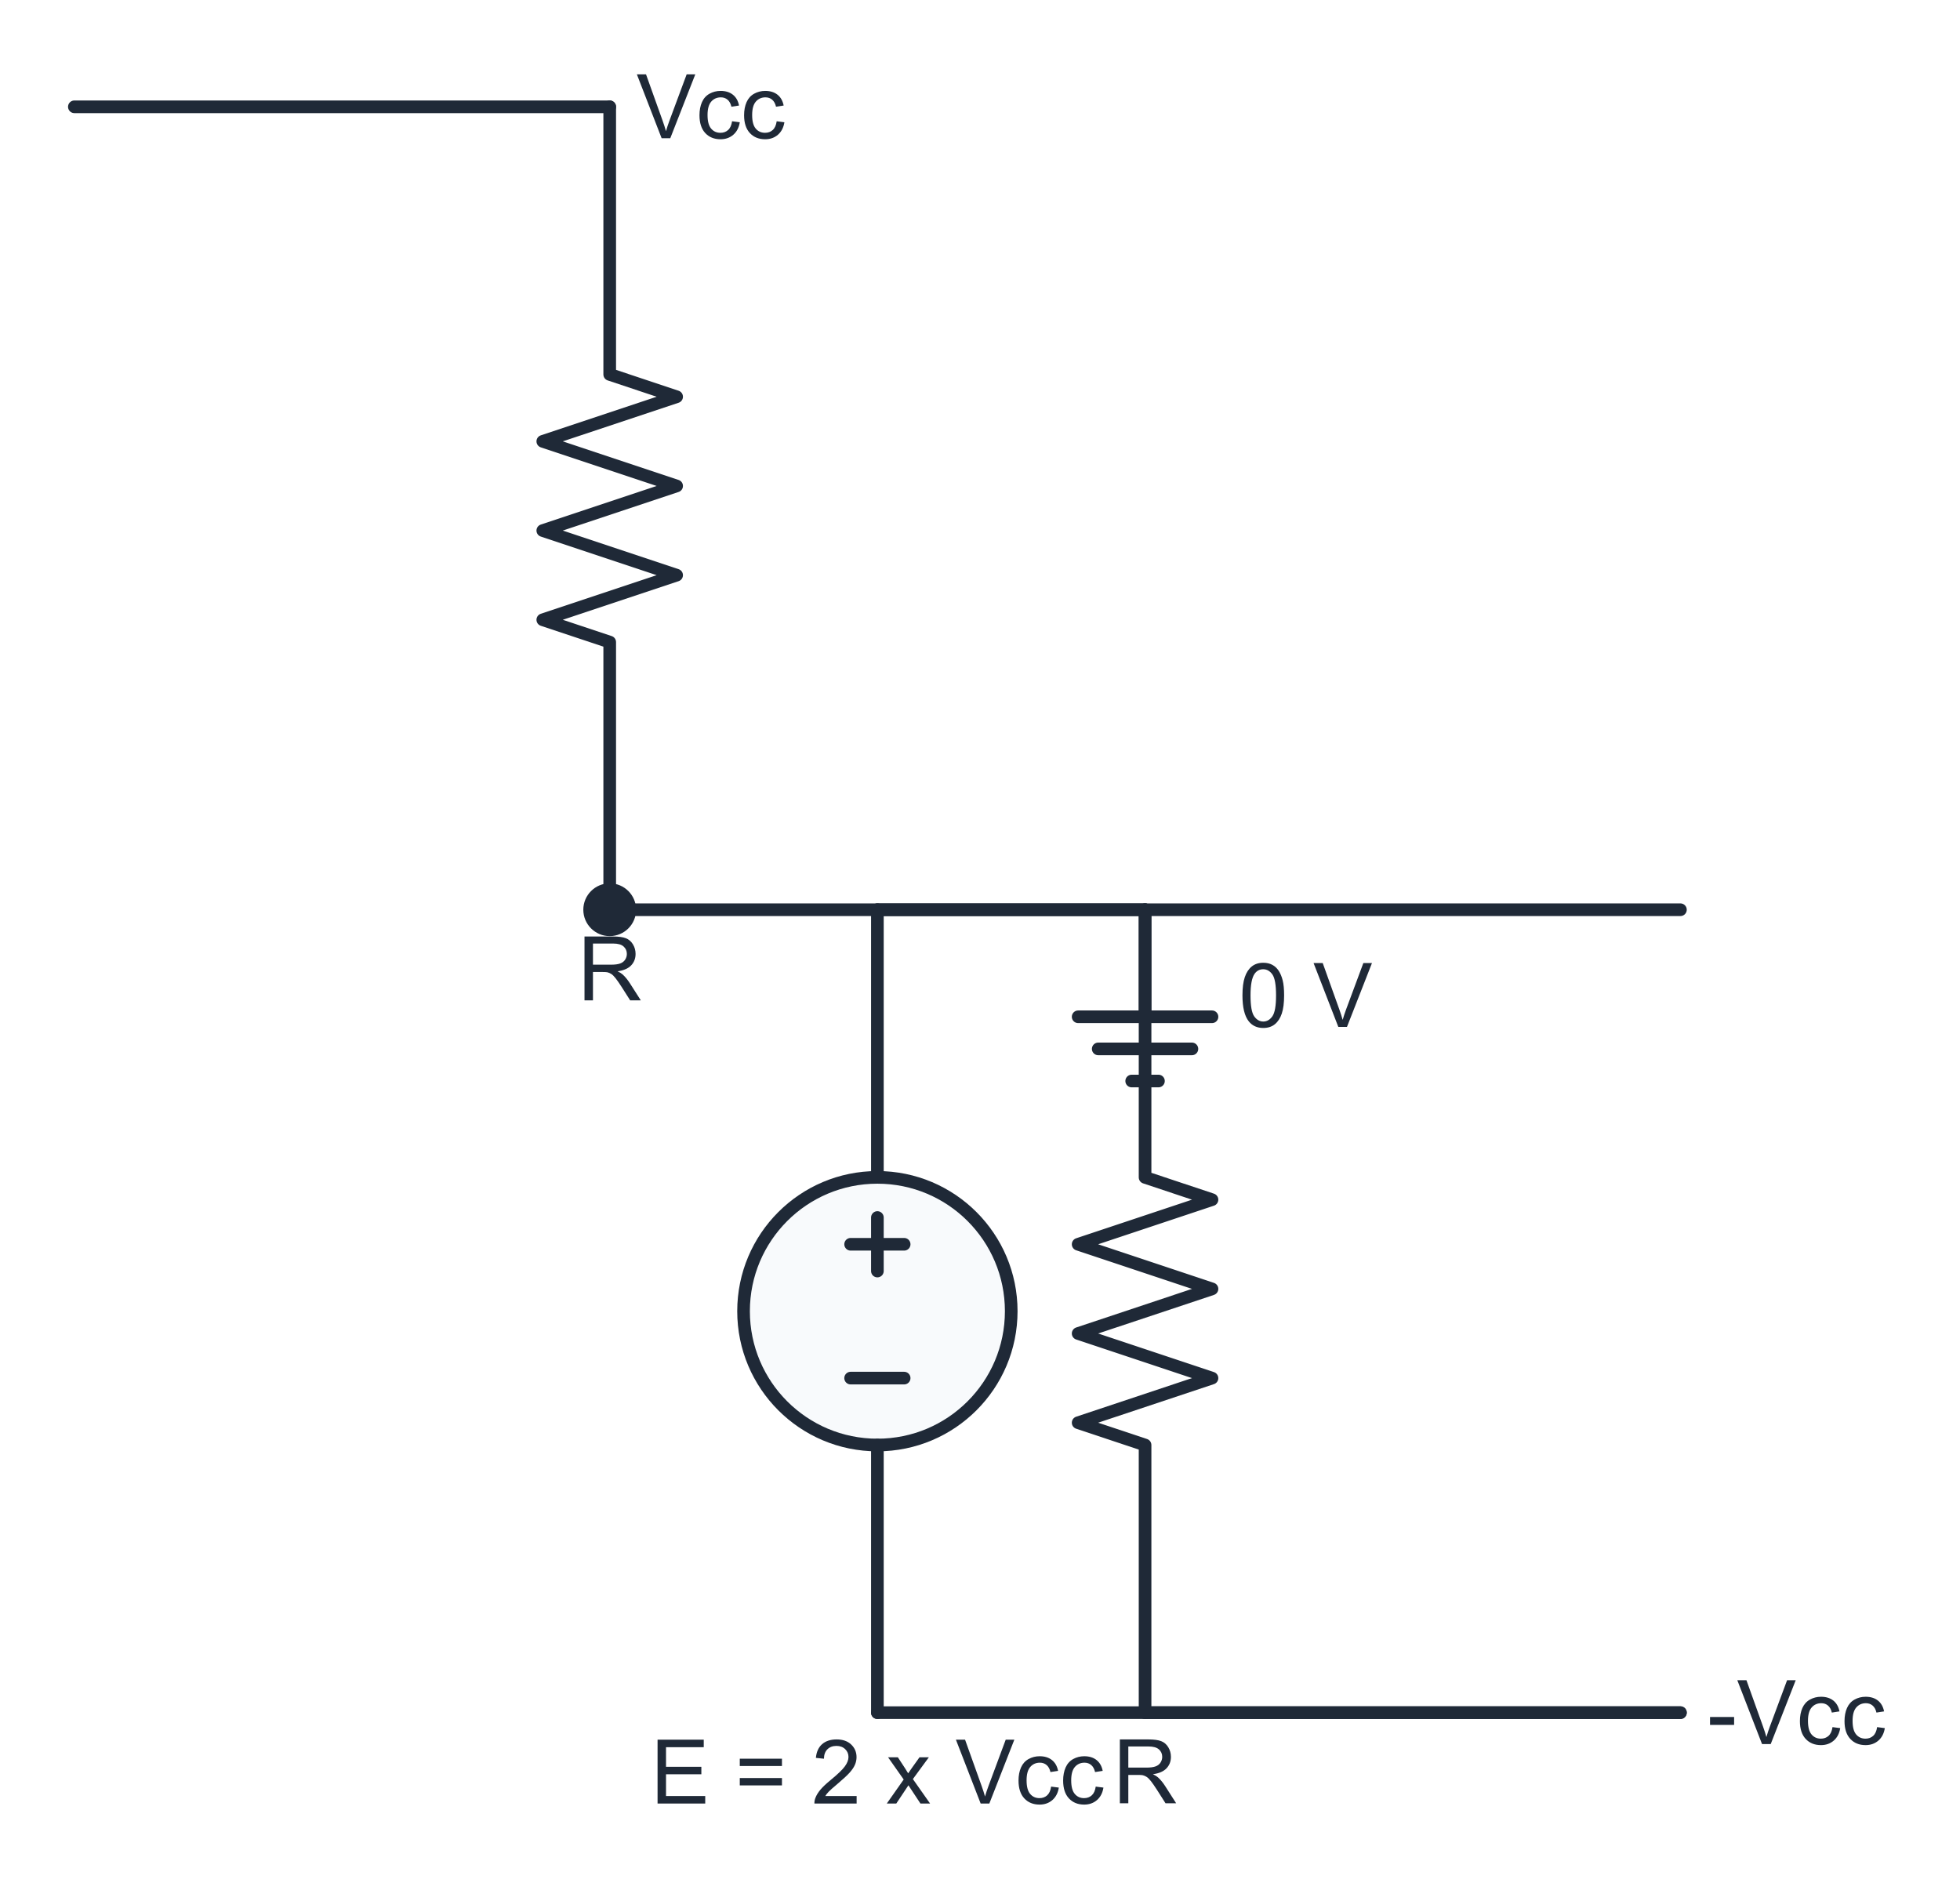
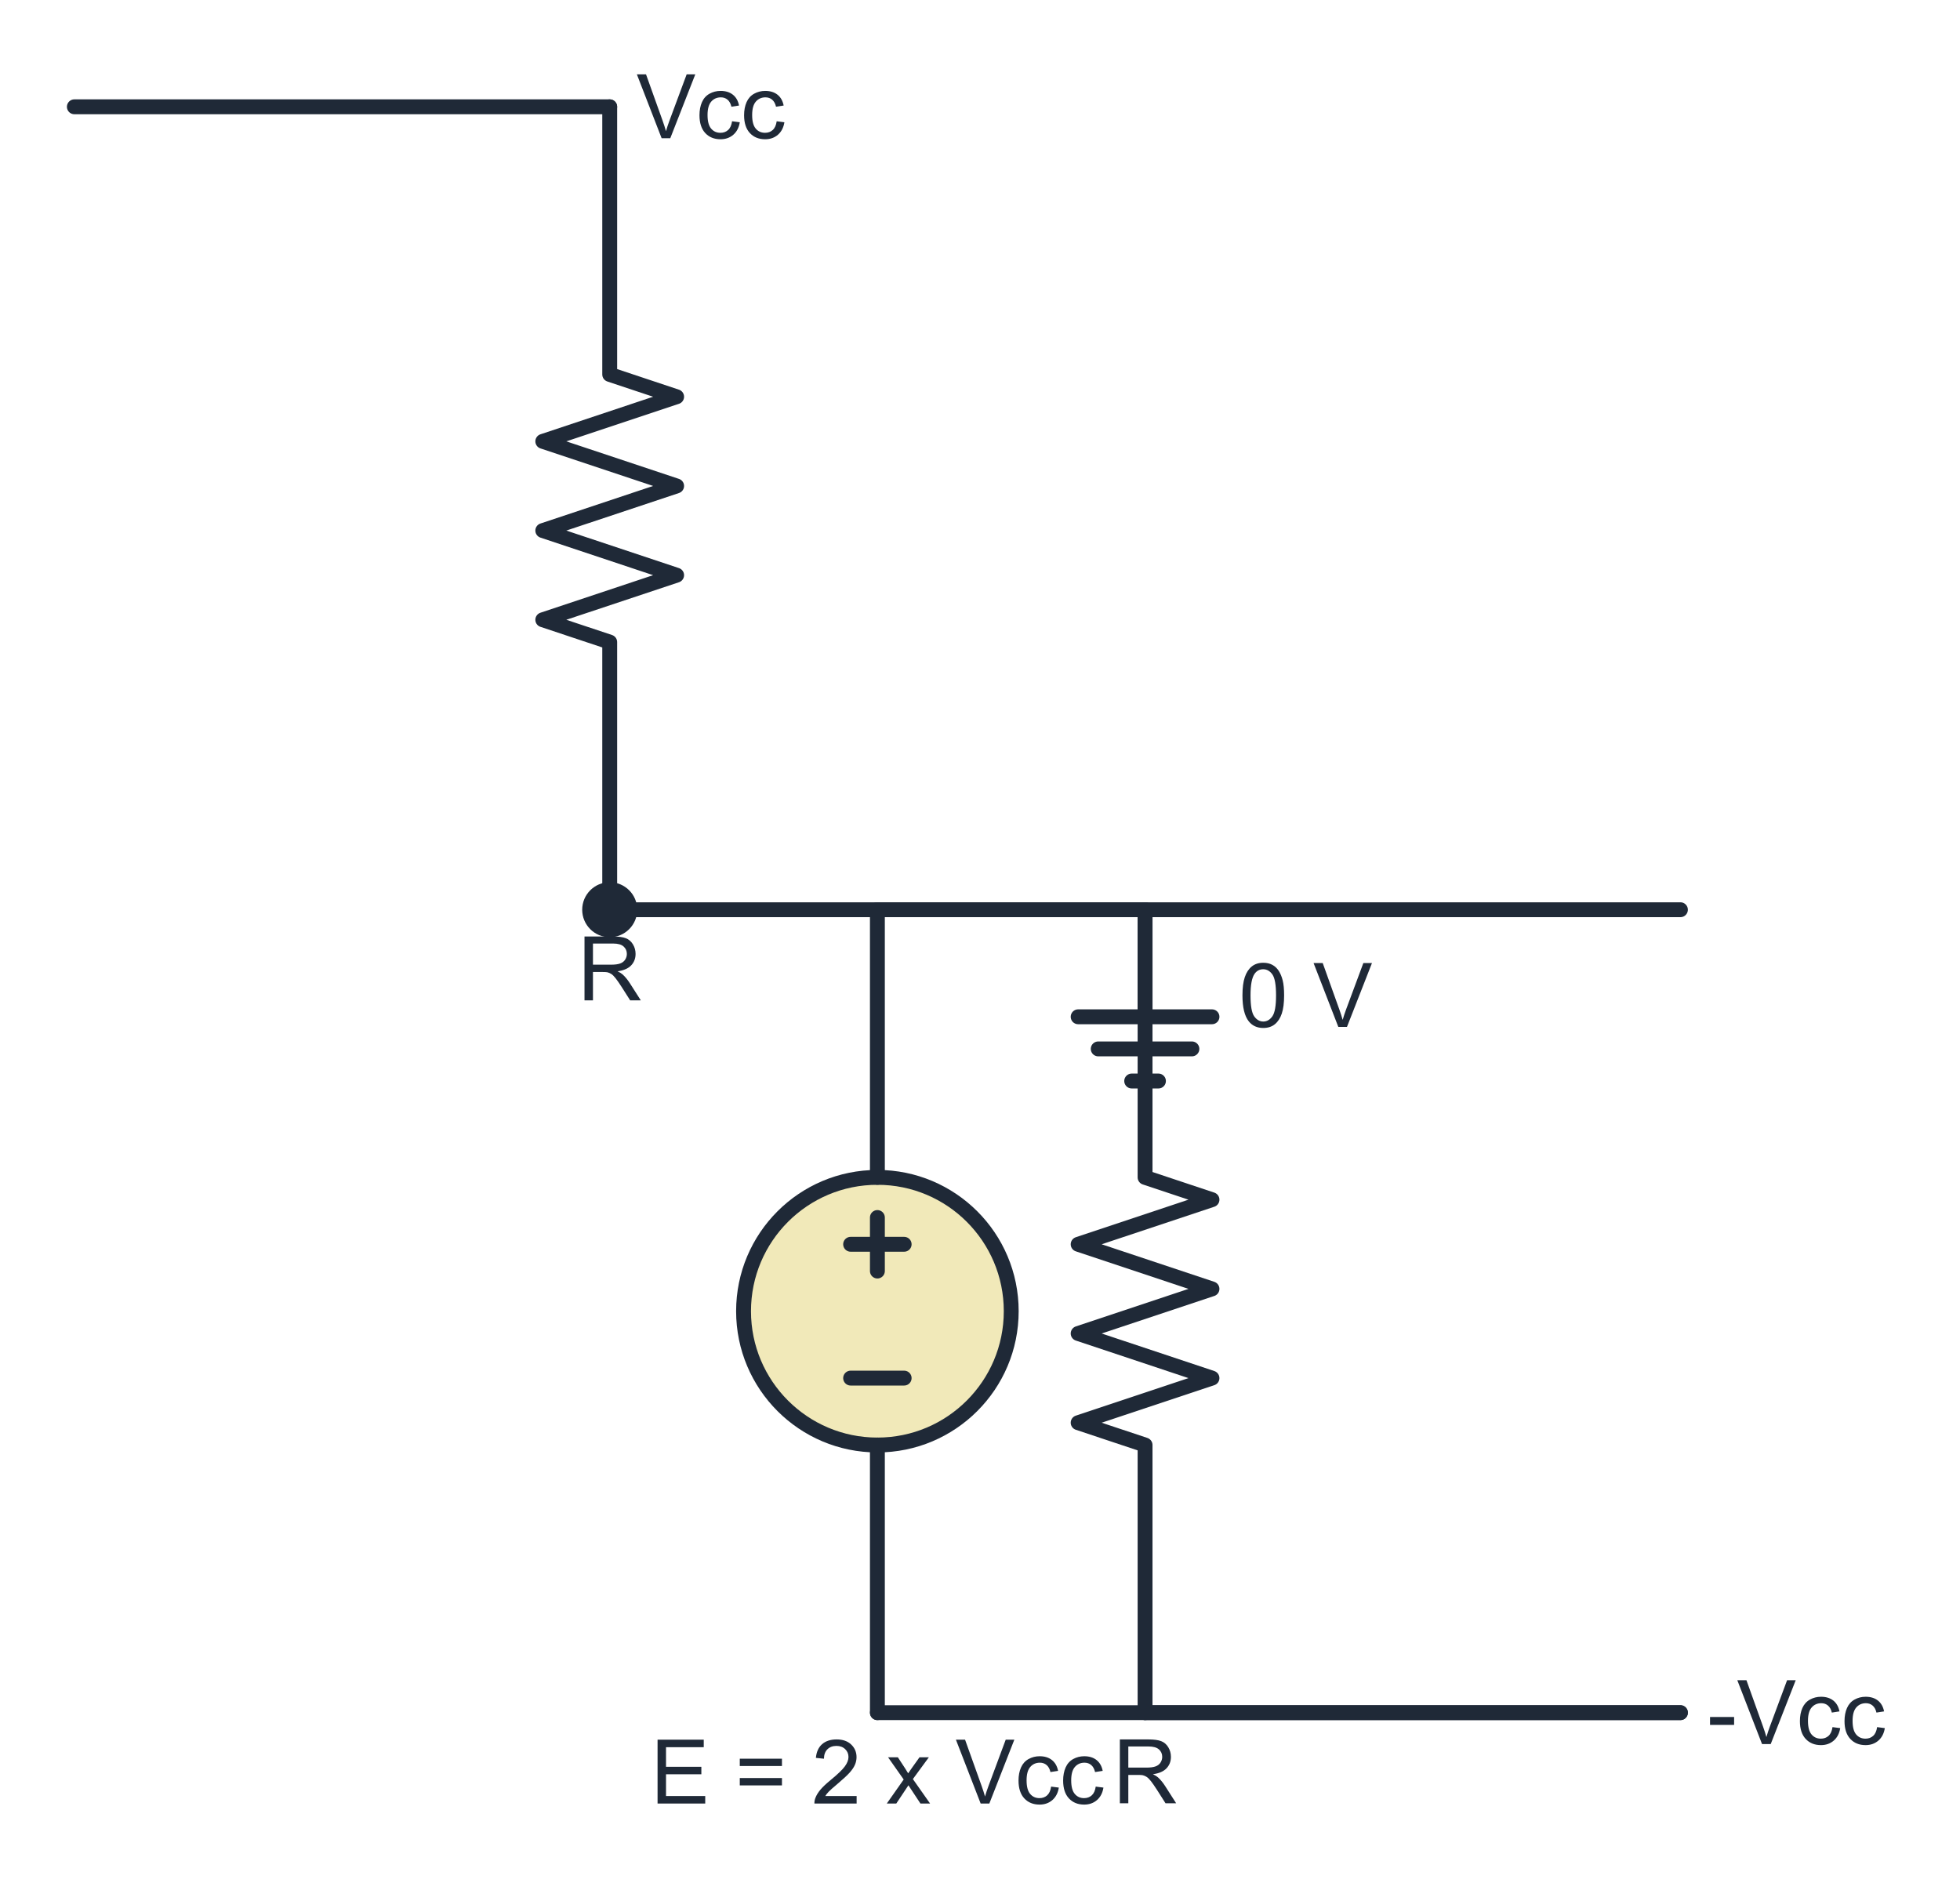
<svg xmlns="http://www.w3.org/2000/svg" xml:lang="en" height="252.731pt" width="263.6pt" viewBox="-10.0 -14.365 263.6 252.731">
-   <circle cx="108" cy="162.0" r="18.0" style="stroke:#1F2937;fill:#f8fafc;stroke-width:1.7;stroke-dasharray:-;" />
-   <path d="M 0.0,-0.0 L 36.0,-0.0 L 72.0,-0.0" style="stroke:#1F2937;fill:none;stroke-width:1.7;stroke-dasharray:-;stroke-linecap:round;stroke-linejoin:round;" />
-   <path d="M 72.0,-0.0 L 72,36.0 L 81.0,39.0 L 63,45.0 L 81,51 L 63,57.0 L 81,63.0 L 63,69.0 L 72,72.0 L 72,108.0" style="stroke:#1F2937;fill:none;stroke-width:1.7;stroke-dasharray:-;stroke-linecap:round;stroke-linejoin:round;" />
-   <path d="M 72,108.0 L 108,108.0 L 144,108.0" style="stroke:#1F2937;fill:none;stroke-width:1.7;stroke-dasharray:-;stroke-linecap:round;stroke-linejoin:round;" />
-   <path d="M 144,108.0 L 144,122.4 L 135,122.4 L 153.0,122.4 M 137.7,126.72 L 150.3,126.72 M 142.2,131.04 L 145.8,131.04" style="stroke:#1F2937;fill:none;stroke-width:1.7;stroke-dasharray:-;stroke-linecap:round;stroke-linejoin:round;" />
-   <path d="M 144,108.0 L 144,144.0 L 153,147.0 L 135,153.0 L 153,159 L 135,165.0 L 153,171.0 L 135,177 L 144,180.0 L 144,216.0" style="stroke:#1F2937;fill:none;stroke-width:1.7;stroke-dasharray:-;stroke-linecap:round;stroke-linejoin:round;" />
-   <path d="M 144,216.0 L 180,216.0 L 216,216.0" style="stroke:#1F2937;fill:none;stroke-width:1.7;stroke-dasharray:-;stroke-linecap:round;stroke-linejoin:round;" />
-   <path d="M 216,216.0 L 162,216.0 L 108,216.0" style="stroke:#1F2937;fill:none;stroke-width:1.7;stroke-dasharray:-;stroke-linecap:round;stroke-linejoin:round;" />
-   <path d="M 108,216.0 L 108,180.0 L 108,180.0 M 108,144.0 L 108,144.0 L 108,108.0" style="stroke:#1F2937;fill:#f8fafc;stroke-width:1.7;stroke-dasharray:-;stroke-linecap:round;stroke-linejoin:round;" />
-   <path d="M 111.6,171.0 L 104.4,171.0" style="stroke:#1F2937;fill:none;stroke-width:1.7;stroke-dasharray:-;stroke-linecap:round;stroke-linejoin:round;" />
-   <path d="M 108,156.6 L 108,149.4" style="stroke:#1F2937;fill:none;stroke-width:1.7;stroke-dasharray:-;stroke-linecap:round;stroke-linejoin:round;" />
-   <path d="M 111.6,153.0 L 104.4,153.0" style="stroke:#1F2937;fill:none;stroke-width:1.7;stroke-dasharray:-;stroke-linecap:round;stroke-linejoin:round;" />
-   <path d="M 108,108.0 L 162,108.0 L 216,108.0" style="stroke:#1F2937;fill:none;stroke-width:1.7;stroke-dasharray:-;stroke-linecap:round;stroke-linejoin:round;" />
+   <circle cx="108" cy="162.0" r="18.0" style="stroke:#1F2937;fill:#f1e9b9;stroke-width:2;stroke-dasharray:-;" />
+   <path d="M 0.0,-0.0 L 36.0,-0.0 L 72.0,-0.0" style="stroke:#1F2937;fill:none;stroke-width:2;stroke-dasharray:-;stroke-linecap:round;stroke-linejoin:round;" />
+   <path d="M 72.0,-0.0 L 72,36.0 L 81.0,39.0 L 63,45.0 L 81,51 L 63,57.0 L 81,63.0 L 63,69.0 L 72,72.0 L 72,108.0" style="stroke:#1F2937;fill:none;stroke-width:2;stroke-dasharray:-;stroke-linecap:round;stroke-linejoin:round;" />
+   <path d="M 72,108.0 L 108,108.0 L 144,108.0" style="stroke:#1F2937;fill:none;stroke-width:2;stroke-dasharray:-;stroke-linecap:round;stroke-linejoin:round;" />
+   <path d="M 144,108.0 L 144,122.4 L 135,122.4 L 153.0,122.4 M 137.7,126.72 L 150.3,126.72 M 142.2,131.04 L 145.8,131.04" style="stroke:#1F2937;fill:none;stroke-width:2;stroke-dasharray:-;stroke-linecap:round;stroke-linejoin:round;" />
+   <path d="M 144,108.0 L 144,144.0 L 153,147.0 L 135,153.0 L 153,159 L 135,165.0 L 153,171.0 L 135,177 L 144,180.0 L 144,216.0" style="stroke:#1F2937;fill:none;stroke-width:2;stroke-dasharray:-;stroke-linecap:round;stroke-linejoin:round;" />
+   <path d="M 144,216.0 L 180,216.0 L 216,216.0" style="stroke:#1F2937;fill:none;stroke-width:2;stroke-dasharray:-;stroke-linecap:round;stroke-linejoin:round;" />
+   <path d="M 216,216.0 L 162,216.0 L 108,216.0" style="stroke:#1F2937;fill:none;stroke-width:2;stroke-dasharray:-;stroke-linecap:round;stroke-linejoin:round;" />
+   <path d="M 108,216.0 L 108,180.0 L 108,180.0 M 108,144.0 L 108,144.0 L 108,108.0" style="stroke:#1F2937;fill:#f1e9b9;stroke-width:2;stroke-dasharray:-;stroke-linecap:round;stroke-linejoin:round;" />
+   <path d="M 111.6,171.0 L 104.4,171.0" style="stroke:#1F2937;fill:none;stroke-width:2;stroke-dasharray:-;stroke-linecap:round;stroke-linejoin:round;" />
+   <path d="M 108,156.6 L 108,149.4" style="stroke:#1F2937;fill:none;stroke-width:2;stroke-dasharray:-;stroke-linecap:round;stroke-linejoin:round;" />
+   <path d="M 111.6,153.0 L 104.4,153.0" style="stroke:#1F2937;fill:none;stroke-width:2;stroke-dasharray:-;stroke-linecap:round;stroke-linejoin:round;" />
+   <path d="M 108,108.0 L 162,108.0 L 216,108.0" style="stroke:#1F2937;fill:none;stroke-width:2;stroke-dasharray:-;stroke-linecap:round;stroke-linejoin:round;" />
  <g>
    <g>
      <symbol id="arial_57" viewBox="0 -12.475 7.91 16.371">
        <path d="M 3.381 0 L 3.381 0 L 0.053 -8.59 L 1.283 -8.59 L 3.516 -2.35 Q 3.785 -1.6 3.967 -0.943 Q 4.166 -1.646 4.43 -2.35 L 6.75 -8.59 L 7.91 -8.59 L 4.547 0 Z " />
      </symbol>
      <symbol id="arial_70" viewBox="0 -12.475 5.889 16.371">
        <path d="M 4.852 -2.279 L 4.852 -2.279 L 5.889 -2.145 Q 5.719 -1.072 5.019 -0.466 Q 4.318 0.141 3.299 0.141 Q 2.021 0.141 1.245 -0.694 Q 0.469 -1.529 0.469 -3.088 Q 0.469 -4.096 0.803 -4.852 Q 1.137 -5.607 1.819 -5.985 Q 2.502 -6.363 3.305 -6.363 Q 4.318 -6.363 4.963 -5.851 Q 5.607 -5.338 5.789 -4.395 L 4.764 -4.236 Q 4.617 -4.863 4.245 -5.18 Q 3.873 -5.496 3.346 -5.496 Q 2.549 -5.496 2.051 -4.925 Q 1.553 -4.354 1.553 -3.117 Q 1.553 -1.863 2.033 -1.295 Q 2.514 -0.727 3.287 -0.727 Q 3.908 -0.727 4.324 -1.107 Q 4.74 -1.488 4.852 -2.279 Z " />
      </symbol>
      <symbol id="arial_70" viewBox="0 -12.475 5.889 16.371">
        <path d="M 4.852 -2.279 L 4.852 -2.279 L 5.889 -2.145 Q 5.719 -1.072 5.019 -0.466 Q 4.318 0.141 3.299 0.141 Q 2.021 0.141 1.245 -0.694 Q 0.469 -1.529 0.469 -3.088 Q 0.469 -4.096 0.803 -4.852 Q 1.137 -5.607 1.819 -5.985 Q 2.502 -6.363 3.305 -6.363 Q 4.318 -6.363 4.963 -5.851 Q 5.607 -5.338 5.789 -4.395 L 4.764 -4.236 Q 4.617 -4.863 4.245 -5.18 Q 3.873 -5.496 3.346 -5.496 Q 2.549 -5.496 2.051 -4.925 Q 1.553 -4.354 1.553 -3.117 Q 1.553 -1.863 2.033 -1.295 Q 2.514 -0.727 3.287 -0.727 Q 3.908 -0.727 4.324 -1.107 Q 4.74 -1.488 4.852 -2.279 Z " />
      </symbol>
      <g transform="translate(75.6 4.225)" fill="#1F2937">
        <use href="#arial_57" x="0" y="-12.475" width="7.91" height="16.371" />
        <use href="#arial_70" x="8.004" y="-12.475" width="5.889" height="16.371" />
        <use href="#arial_70" x="14.004" y="-12.475" width="5.889" height="16.371" />
      </g>
    </g>
  </g>
  <g>
    <g>
      <symbol id="arial_53" viewBox="0 -12.475 8.514 16.371">
        <path d="M 0.943 0 L 0.943 0 L 0.943 -8.59 L 4.752 -8.59 Q 5.9 -8.59 6.498 -8.358 Q 7.096 -8.127 7.453 -7.541 Q 7.811 -6.955 7.811 -6.246 Q 7.811 -5.332 7.219 -4.705 Q 6.627 -4.078 5.391 -3.908 Q 5.842 -3.691 6.076 -3.48 Q 6.574 -3.023 7.02 -2.338 L 8.514 0 L 7.084 0 L 5.947 -1.787 Q 5.449 -2.561 5.127 -2.971 Q 4.805 -3.381 4.55 -3.545 Q 4.295 -3.709 4.031 -3.773 Q 3.838 -3.814 3.398 -3.814 L 2.08 -3.814 L 2.08 0 Z M 2.08 -4.799 L 2.08 -4.799 L 4.523 -4.799 Q 5.303 -4.799 5.742 -4.96 Q 6.182 -5.121 6.41 -5.476 Q 6.639 -5.83 6.639 -6.246 Q 6.639 -6.855 6.196 -7.248 Q 5.754 -7.641 4.799 -7.641 L 2.08 -7.641 Z " />
      </symbol>
      <g transform="translate(67.667 120.19)" fill="#1F2937">
        <use href="#arial_53" x="0" y="-12.475" width="8.514" height="16.371" />
      </g>
    </g>
  </g>
  <g>
    <g>
      <symbol id="arial_19" viewBox="0 -12.475 6.1 16.371">
        <path d="M 0.498 -4.236 L 0.498 -4.236 Q 0.498 -5.76 0.812 -6.688 Q 1.125 -7.617 1.743 -8.121 Q 2.361 -8.625 3.299 -8.625 Q 3.99 -8.625 4.512 -8.347 Q 5.033 -8.068 5.373 -7.544 Q 5.713 -7.02 5.906 -6.267 Q 6.1 -5.514 6.1 -4.236 Q 6.1 -2.725 5.789 -1.796 Q 5.479 -0.867 4.86 -0.36 Q 4.242 0.146 3.299 0.146 Q 2.057 0.146 1.348 -0.744 Q 0.498 -1.816 0.498 -4.236 Z M 1.582 -4.236 L 1.582 -4.236 Q 1.582 -2.121 2.077 -1.421 Q 2.572 -0.721 3.299 -0.721 Q 4.025 -0.721 4.521 -1.424 Q 5.016 -2.127 5.016 -4.236 Q 5.016 -6.357 4.521 -7.055 Q 4.025 -7.752 3.287 -7.752 Q 2.561 -7.752 2.127 -7.137 Q 1.582 -6.352 1.582 -4.236 Z " />
      </symbol>
      <symbol id="arial_3" viewBox="0 -12.475 0 16.371" />
      <symbol id="arial_57" viewBox="0 -12.475 7.91 16.371">
        <path d="M 3.381 0 L 3.381 0 L 0.053 -8.59 L 1.283 -8.59 L 3.516 -2.35 Q 3.785 -1.6 3.967 -0.943 Q 4.166 -1.646 4.43 -2.35 L 6.75 -8.59 L 7.91 -8.59 L 4.547 0 Z " />
      </symbol>
      <g transform="translate(156.6 123.759)" fill="#1F2937">
        <use href="#arial_19" x="0" y="-12.475" width="6.1" height="16.371" />
        <use href="#arial_3" x="6.674" y="-12.475" width="0" height="16.371" />
        <use href="#arial_57" x="10.008" y="-12.475" width="7.91" height="16.371" />
      </g>
    </g>
  </g>
  <g>
    <g>
      <symbol id="arial_53" viewBox="0 -12.475 8.514 16.371">
        <path d="M 0.943 0 L 0.943 0 L 0.943 -8.59 L 4.752 -8.59 Q 5.9 -8.59 6.498 -8.358 Q 7.096 -8.127 7.453 -7.541 Q 7.811 -6.955 7.811 -6.246 Q 7.811 -5.332 7.219 -4.705 Q 6.627 -4.078 5.391 -3.908 Q 5.842 -3.691 6.076 -3.48 Q 6.574 -3.023 7.02 -2.338 L 8.514 0 L 7.084 0 L 5.947 -1.787 Q 5.449 -2.561 5.127 -2.971 Q 4.805 -3.381 4.55 -3.545 Q 4.295 -3.709 4.031 -3.773 Q 3.838 -3.814 3.398 -3.814 L 2.08 -3.814 L 2.08 0 Z M 2.08 -4.799 L 2.08 -4.799 L 4.523 -4.799 Q 5.303 -4.799 5.742 -4.96 Q 6.182 -5.121 6.41 -5.476 Q 6.639 -5.83 6.639 -6.246 Q 6.639 -6.855 6.196 -7.248 Q 5.754 -7.641 4.799 -7.641 L 2.08 -7.641 Z " />
      </symbol>
      <g transform="translate(139.667 228.19)" fill="#1F2937">
        <use href="#arial_53" x="0" y="-12.475" width="8.514" height="16.371" />
      </g>
    </g>
  </g>
  <g>
    <g>
      <symbol id="arial_16" viewBox="0 -12.475 3.621 16.371">
        <path d="M 0.381 -2.578 L 0.381 -2.578 L 0.381 -3.639 L 3.621 -3.639 L 3.621 -2.578 Z " />
      </symbol>
      <symbol id="arial_57" viewBox="0 -12.475 7.91 16.371">
        <path d="M 3.381 0 L 3.381 0 L 0.053 -8.59 L 1.283 -8.59 L 3.516 -2.35 Q 3.785 -1.6 3.967 -0.943 Q 4.166 -1.646 4.43 -2.35 L 6.75 -8.59 L 7.91 -8.59 L 4.547 0 Z " />
      </symbol>
      <symbol id="arial_70" viewBox="0 -12.475 5.889 16.371">
        <path d="M 4.852 -2.279 L 4.852 -2.279 L 5.889 -2.145 Q 5.719 -1.072 5.019 -0.466 Q 4.318 0.141 3.299 0.141 Q 2.021 0.141 1.245 -0.694 Q 0.469 -1.529 0.469 -3.088 Q 0.469 -4.096 0.803 -4.852 Q 1.137 -5.607 1.819 -5.985 Q 2.502 -6.363 3.305 -6.363 Q 4.318 -6.363 4.963 -5.851 Q 5.607 -5.338 5.789 -4.395 L 4.764 -4.236 Q 4.617 -4.863 4.245 -5.18 Q 3.873 -5.496 3.346 -5.496 Q 2.549 -5.496 2.051 -4.925 Q 1.553 -4.354 1.553 -3.117 Q 1.553 -1.863 2.033 -1.295 Q 2.514 -0.727 3.287 -0.727 Q 3.908 -0.727 4.324 -1.107 Q 4.74 -1.488 4.852 -2.279 Z " />
      </symbol>
      <symbol id="arial_70" viewBox="0 -12.475 5.889 16.371">
        <path d="M 4.852 -2.279 L 4.852 -2.279 L 5.889 -2.145 Q 5.719 -1.072 5.019 -0.466 Q 4.318 0.141 3.299 0.141 Q 2.021 0.141 1.245 -0.694 Q 0.469 -1.529 0.469 -3.088 Q 0.469 -4.096 0.803 -4.852 Q 1.137 -5.607 1.819 -5.985 Q 2.502 -6.363 3.305 -6.363 Q 4.318 -6.363 4.963 -5.851 Q 5.607 -5.338 5.789 -4.395 L 4.764 -4.236 Q 4.617 -4.863 4.245 -5.18 Q 3.873 -5.496 3.346 -5.496 Q 2.549 -5.496 2.051 -4.925 Q 1.553 -4.354 1.553 -3.117 Q 1.553 -1.863 2.033 -1.295 Q 2.514 -0.727 3.287 -0.727 Q 3.908 -0.727 4.324 -1.107 Q 4.74 -1.488 4.852 -2.279 Z " />
      </symbol>
      <g transform="translate(219.6 220.225)" fill="#1F2937">
        <use href="#arial_16" x="0" y="-12.475" width="3.621" height="16.371" />
        <use href="#arial_57" x="3.996" y="-12.475" width="7.91" height="16.371" />
        <use href="#arial_70" x="12" y="-12.475" width="5.889" height="16.371" />
        <use href="#arial_70" x="18" y="-12.475" width="5.889" height="16.371" />
      </g>
    </g>
  </g>
  <g>
    <g>
      <symbol id="arial_40" viewBox="0 -12.475 7.359 16.371">
        <path d="M 0.949 0 L 0.949 0 L 0.949 -8.59 L 7.16 -8.59 L 7.16 -7.576 L 2.086 -7.576 L 2.086 -4.945 L 6.838 -4.945 L 6.838 -3.938 L 2.086 -3.938 L 2.086 -1.014 L 7.359 -1.014 L 7.359 0 Z " />
      </symbol>
      <symbol id="arial_3" viewBox="0 -12.475 0 16.371" />
      <symbol id="arial_32" viewBox="0 -12.475 6.34 16.371">
        <path d="M 6.34 -5.051 L 6.34 -5.051 L 0.668 -5.051 L 0.668 -6.035 L 6.34 -6.035 Z M 6.34 -2.443 L 6.34 -2.443 L 0.668 -2.443 L 0.668 -3.428 L 6.34 -3.428 Z " />
      </symbol>
      <symbol id="arial_3" viewBox="0 -12.475 0 16.371" />
      <symbol id="arial_21" viewBox="0 -12.475 6.041 16.371">
        <path d="M 6.041 -1.014 L 6.041 -1.014 L 6.041 0 L 0.363 0 Q 0.352 -0.381 0.486 -0.732 Q 0.703 -1.312 1.181 -1.875 Q 1.658 -2.438 2.561 -3.176 Q 3.961 -4.324 4.453 -4.995 Q 4.945 -5.666 4.945 -6.264 Q 4.945 -6.891 4.497 -7.321 Q 4.049 -7.752 3.328 -7.752 Q 2.566 -7.752 2.109 -7.295 Q 1.652 -6.838 1.646 -6.029 L 0.562 -6.141 Q 0.674 -7.354 1.4 -7.989 Q 2.127 -8.625 3.352 -8.625 Q 4.588 -8.625 5.309 -7.939 Q 6.029 -7.254 6.029 -6.24 Q 6.029 -5.725 5.818 -5.227 Q 5.607 -4.729 5.118 -4.178 Q 4.629 -3.627 3.492 -2.666 Q 2.543 -1.869 2.273 -1.585 Q 2.004 -1.301 1.828 -1.014 Z " />
      </symbol>
      <symbol id="arial_3" viewBox="0 -12.475 0 16.371" />
      <symbol id="arial_91" viewBox="0 -12.475 5.912 16.371">
        <path d="M 0.088 0 L 0.088 0 L 2.361 -3.234 L 0.258 -6.223 L 1.576 -6.223 L 2.531 -4.764 Q 2.801 -4.348 2.965 -4.066 Q 3.223 -4.453 3.439 -4.752 L 4.488 -6.223 L 5.748 -6.223 L 3.598 -3.293 L 5.912 0 L 4.617 0 L 3.34 -1.934 L 3 -2.455 L 1.365 0 Z " />
      </symbol>
      <symbol id="arial_3" viewBox="0 -12.475 0 16.371" />
      <symbol id="arial_57" viewBox="0 -12.475 7.91 16.371">
        <path d="M 3.381 0 L 3.381 0 L 0.053 -8.59 L 1.283 -8.59 L 3.516 -2.35 Q 3.785 -1.6 3.967 -0.943 Q 4.166 -1.646 4.43 -2.35 L 6.75 -8.59 L 7.91 -8.59 L 4.547 0 Z " />
      </symbol>
      <symbol id="arial_70" viewBox="0 -12.475 5.889 16.371">
        <path d="M 4.852 -2.279 L 4.852 -2.279 L 5.889 -2.145 Q 5.719 -1.072 5.019 -0.466 Q 4.318 0.141 3.299 0.141 Q 2.021 0.141 1.245 -0.694 Q 0.469 -1.529 0.469 -3.088 Q 0.469 -4.096 0.803 -4.852 Q 1.137 -5.607 1.819 -5.985 Q 2.502 -6.363 3.305 -6.363 Q 4.318 -6.363 4.963 -5.851 Q 5.607 -5.338 5.789 -4.395 L 4.764 -4.236 Q 4.617 -4.863 4.245 -5.18 Q 3.873 -5.496 3.346 -5.496 Q 2.549 -5.496 2.051 -4.925 Q 1.553 -4.354 1.553 -3.117 Q 1.553 -1.863 2.033 -1.295 Q 2.514 -0.727 3.287 -0.727 Q 3.908 -0.727 4.324 -1.107 Q 4.74 -1.488 4.852 -2.279 Z " />
      </symbol>
      <symbol id="arial_70" viewBox="0 -12.475 5.889 16.371">
        <path d="M 4.852 -2.279 L 4.852 -2.279 L 5.889 -2.145 Q 5.719 -1.072 5.019 -0.466 Q 4.318 0.141 3.299 0.141 Q 2.021 0.141 1.245 -0.694 Q 0.469 -1.529 0.469 -3.088 Q 0.469 -4.096 0.803 -4.852 Q 1.137 -5.607 1.819 -5.985 Q 2.502 -6.363 3.305 -6.363 Q 4.318 -6.363 4.963 -5.851 Q 5.607 -5.338 5.789 -4.395 L 4.764 -4.236 Q 4.617 -4.863 4.245 -5.18 Q 3.873 -5.496 3.346 -5.496 Q 2.549 -5.496 2.051 -4.925 Q 1.553 -4.354 1.553 -3.117 Q 1.553 -1.863 2.033 -1.295 Q 2.514 -0.727 3.287 -0.727 Q 3.908 -0.727 4.324 -1.107 Q 4.74 -1.488 4.852 -2.279 Z " />
      </symbol>
      <g transform="translate(77.487 228.225)" fill="#1F2937">
        <use href="#arial_40" x="0" y="-12.475" width="7.359" height="16.371" />
        <use href="#arial_3" x="8.004" y="-12.475" width="0" height="16.371" />
        <use href="#arial_32" x="11.338" y="-12.475" width="6.34" height="16.371" />
        <use href="#arial_3" x="18.346" y="-12.475" width="0" height="16.371" />
        <use href="#arial_21" x="21.68" y="-12.475" width="6.041" height="16.371" />
        <use href="#arial_3" x="28.354" y="-12.475" width="0" height="16.371" />
        <use href="#arial_91" x="31.688" y="-12.475" width="5.912" height="16.371" />
        <use href="#arial_3" x="37.688" y="-12.475" width="0" height="16.371" />
        <use href="#arial_57" x="41.021" y="-12.475" width="7.91" height="16.371" />
        <use href="#arial_70" x="49.025" y="-12.475" width="5.889" height="16.371" />
        <use href="#arial_70" x="55.025" y="-12.475" width="5.889" height="16.371" />
      </g>
    </g>
  </g>
-   <circle cx="72" cy="108.0" r="2.7" style="stroke:#1F2937;fill:#1f2937;stroke-width:1.7;stroke-dasharray:-;" />
+   <circle cx="72" cy="108.0" r="2.7" style="stroke:#1F2937;fill:#1f2937;stroke-width:2;stroke-dasharray:-;" />
</svg>
